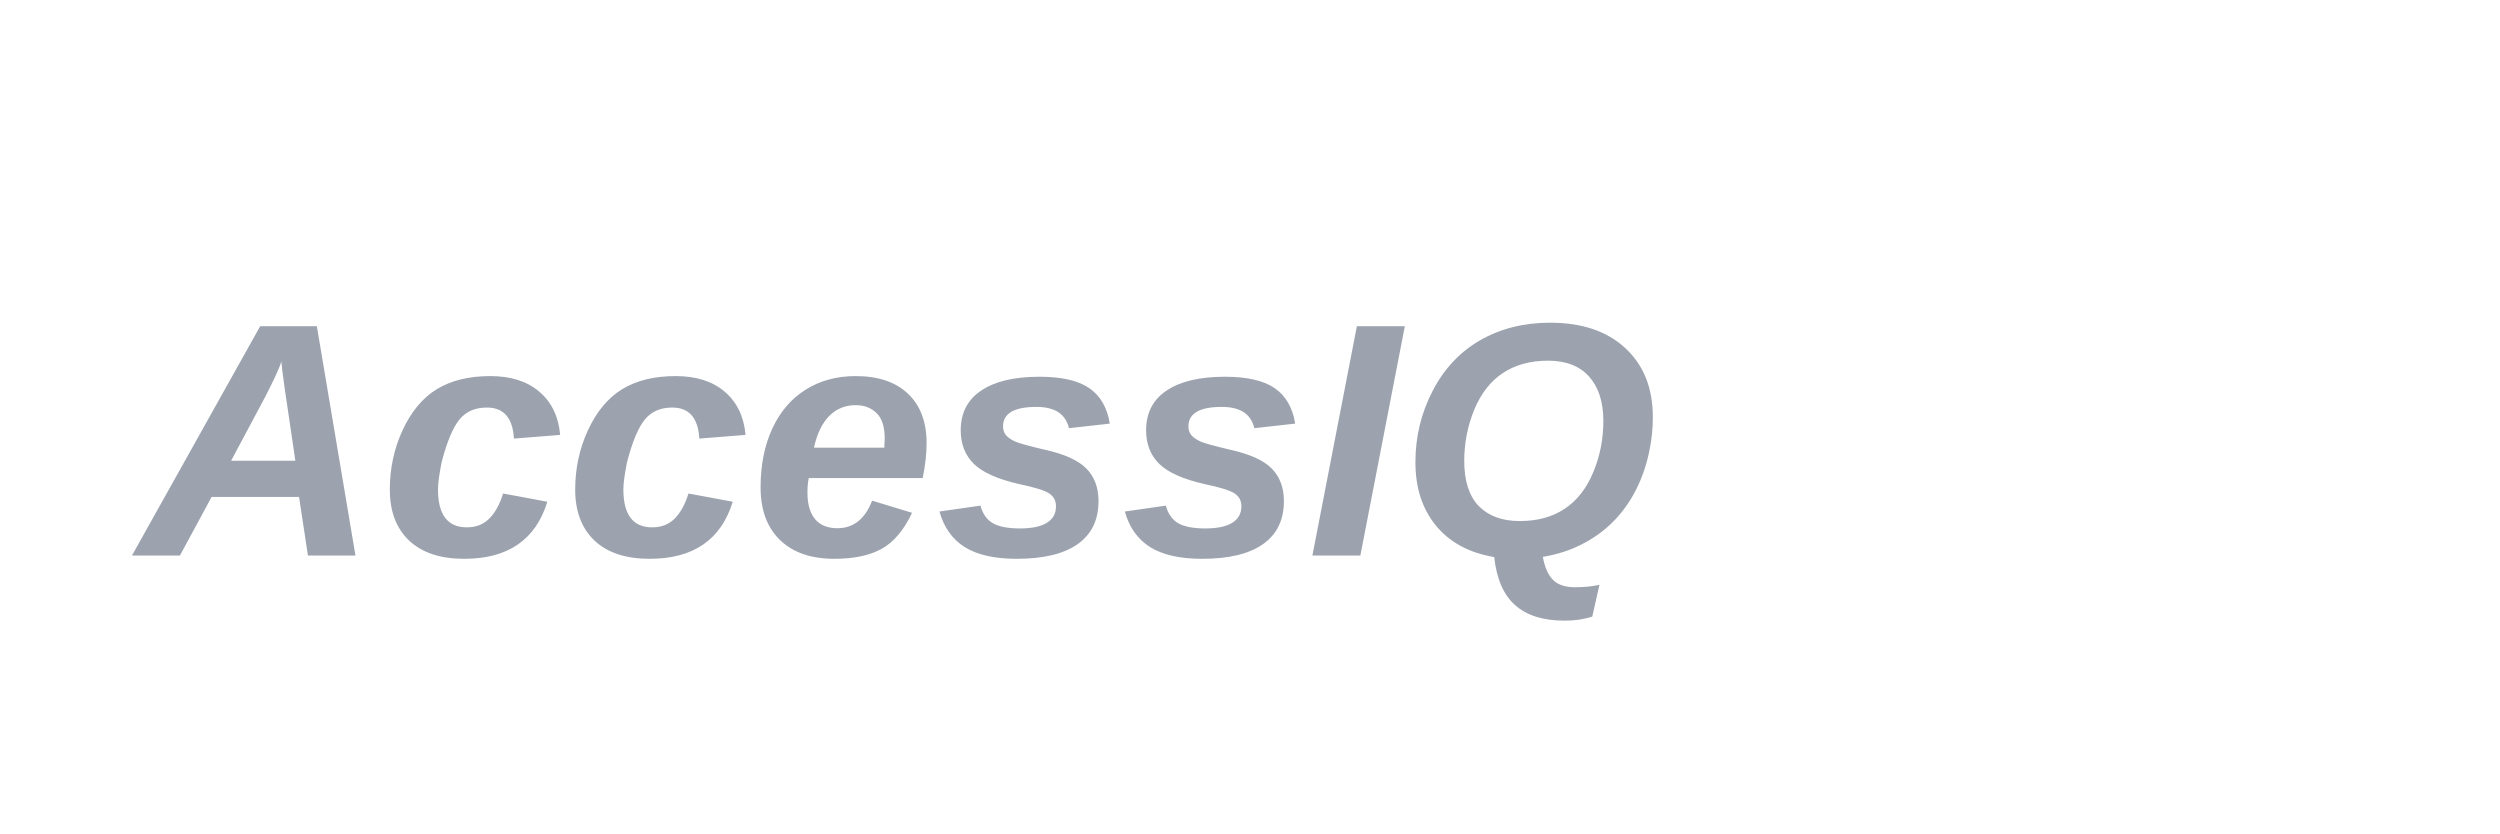
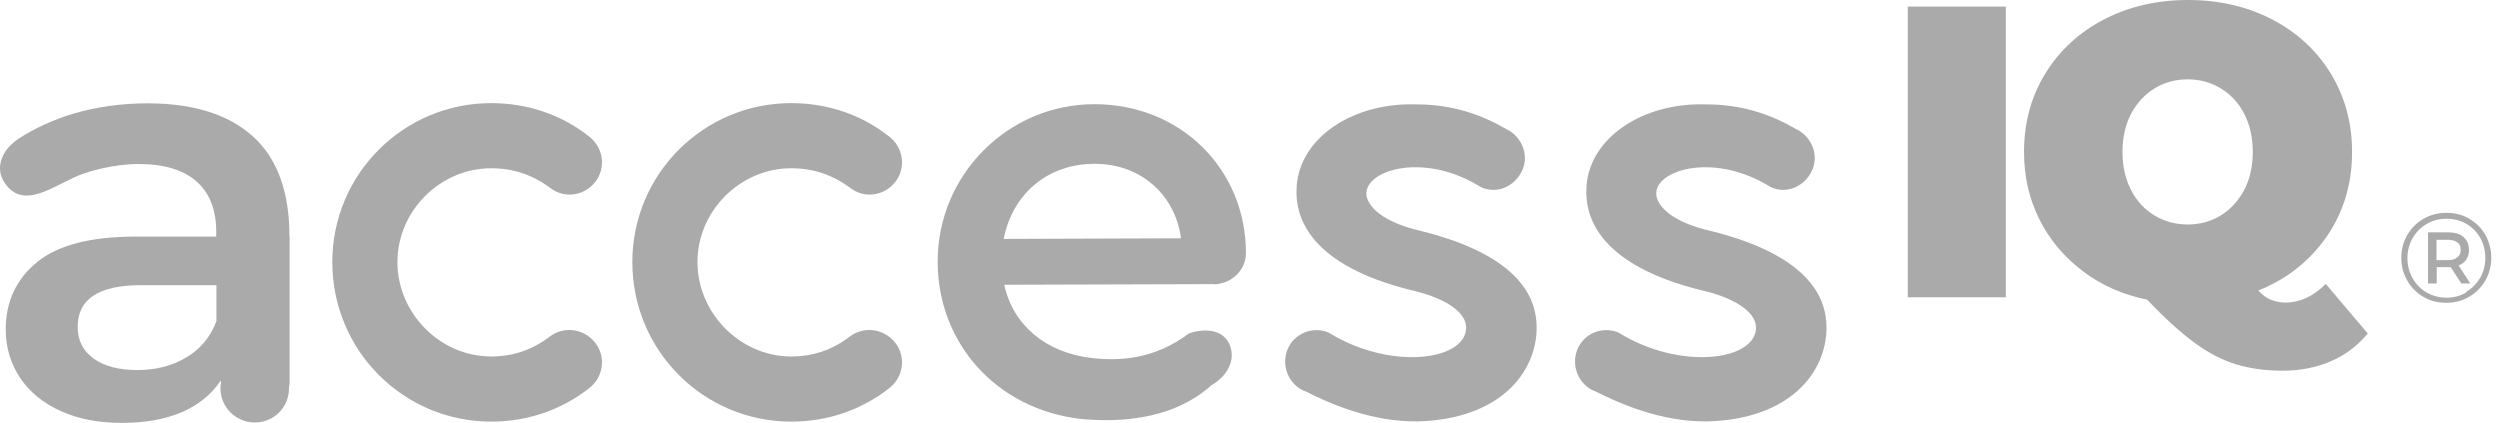
- <svg xmlns="http://www.w3.org/2000/svg" viewBox="0 0 180 60" fill="none">
-   <text x="10" y="40" font-family="Arial, Helvetica, sans-serif" font-weight="700" font-size="24" font-style="italic" fill="#9ca3af">AccessIQ</text>
+ <svg xmlns="http://www.w3.org/2000/svg" width="201" height="34" viewBox="0 0 201 34" fill="none">
+   <g clip-path="url(#clip0_4243_60)">
+     <path d="M26.717 21.069C26.717 14.006 32.432 8.291 39.495 8.291C42.378 8.291 45.107 9.195 47.359 10.969C48.536 11.874 48.741 13.528 47.837 14.654C46.932 15.78 45.329 15.985 44.203 15.081C42.804 14.057 41.269 13.528 39.495 13.528C35.383 13.528 31.954 16.957 31.954 21.069C31.954 25.18 35.366 28.66 39.495 28.66C41.252 28.66 42.804 28.131 44.203 27.057C45.329 26.204 46.932 26.408 47.837 27.534C48.741 28.66 48.536 30.315 47.359 31.219C45.107 32.976 42.395 33.898 39.495 33.898C32.432 33.898 26.717 28.183 26.717 21.069Z" fill="#AAAAAA" />
+     <path d="M50.84 21.069C50.84 14.006 56.555 8.291 63.617 8.291C66.501 8.291 69.23 9.195 71.482 10.969C72.659 11.874 72.864 13.528 71.96 14.654C71.055 15.78 69.452 15.985 68.326 15.081C66.927 14.057 65.392 13.528 63.617 13.528C59.506 13.528 56.077 16.957 56.077 21.069C56.077 25.18 59.506 28.66 63.617 28.66C65.375 28.66 66.927 28.131 68.326 27.057C69.452 26.204 71.055 26.408 71.96 27.534C72.864 28.66 72.659 30.315 71.482 31.219C69.23 32.976 66.518 33.898 63.617 33.898C56.555 33.898 50.84 28.183 50.84 21.069Z" fill="#AAAAAA" />
+     <path d="M80.692 19.209L94.954 19.158C94.477 15.627 91.696 13.17 88.011 13.17C84.326 13.17 81.443 15.473 80.692 19.209ZM97.684 22.843L80.743 22.894C81.443 26.152 84.104 28.353 87.738 28.78C90.041 29.053 92.822 28.882 95.602 26.801C96.882 26.374 98.332 26.477 98.861 27.705C99.39 28.984 98.639 30.264 97.411 30.963C95.159 32.993 91.747 34.119 86.987 33.693C80.095 32.942 75.387 27.551 75.387 21.035C75.387 14.04 81.05 8.376 87.994 8.376C94.937 8.376 100.174 13.614 100.174 20.352C100.174 21.581 99.219 22.604 98.042 22.809C97.94 22.86 97.769 22.86 97.667 22.86" fill="#AAAAAA" />
+     <path d="M104.884 31.441C103.604 30.912 103.007 29.411 103.502 28.131C104.031 26.801 105.532 26.204 106.812 26.733C111.725 29.786 117.815 29.036 117.883 26.357C117.883 25.026 116.058 23.901 113.346 23.303C105.549 21.325 104.048 17.691 104.253 14.961C104.526 11.055 108.791 8.223 113.874 8.393C116.757 8.393 119.061 9.195 121.091 10.372C122.37 10.969 122.967 12.505 122.37 13.733C121.773 15.012 120.289 15.661 119.009 15.012C114.625 12.283 110.036 13.579 109.865 15.439C109.763 16.138 110.514 17.742 114.352 18.595C122.37 20.625 123.547 24.105 123.547 26.34C123.547 29.923 120.613 33.71 113.977 33.88C110.241 33.932 106.863 32.43 104.884 31.424" fill="#AAAAAA" />
+     <path d="M128.187 31.441C126.908 30.912 126.311 29.411 126.806 28.131C127.334 26.801 128.836 26.204 130.115 26.733C135.028 29.786 141.119 29.036 141.187 26.357C141.187 25.026 139.361 23.901 136.649 23.303C128.853 21.325 127.351 17.691 127.556 14.961C127.829 11.055 132.094 8.223 137.178 8.393C140.061 8.393 142.364 9.195 144.394 10.372C145.674 10.969 146.271 12.505 145.674 13.733C145.077 15.012 143.592 15.661 142.313 15.012C137.928 12.283 133.339 13.579 133.169 15.439C133.066 16.138 133.817 17.742 137.656 18.595C145.674 20.625 146.851 24.105 146.851 26.34C146.851 29.923 143.916 33.71 137.28 33.88C133.544 33.932 130.166 32.43 128.187 31.424" fill="#AAAAAA" />
+     <path d="M161.266 0.529H153.385V23.901H161.266V0.529Z" fill="#AAAAAA" />
+     <path d="M173.241 7.097C172.456 7.575 171.825 8.257 171.348 9.127C170.887 10.014 170.648 11.038 170.648 12.215C170.648 13.392 170.887 14.415 171.348 15.303C171.808 16.19 172.439 16.855 173.241 17.333C174.026 17.81 174.913 18.049 175.885 18.049C176.858 18.049 177.745 17.81 178.53 17.333C179.314 16.855 179.946 16.173 180.423 15.303C180.884 14.415 181.123 13.392 181.123 12.215C181.123 11.038 180.884 10.014 180.423 9.127C179.963 8.24 179.331 7.575 178.53 7.097C177.745 6.619 176.858 6.38 175.885 6.38C174.913 6.38 174.026 6.619 173.241 7.097ZM190.352 26.835C189.533 27.807 188.544 28.558 187.384 29.053C186.224 29.547 184.944 29.803 183.545 29.803C182.146 29.803 180.884 29.633 179.775 29.291C178.666 28.95 177.54 28.37 176.431 27.551C175.322 26.733 174.043 25.59 172.627 24.088C170.665 23.696 168.942 22.928 167.458 21.802C165.974 20.676 164.797 19.294 163.978 17.657C163.142 16.002 162.732 14.194 162.732 12.215C162.732 9.878 163.295 7.779 164.438 5.92C165.581 4.06 167.151 2.61 169.147 1.569C171.143 0.529 173.412 0 175.92 0C178.427 0 180.696 0.529 182.692 1.569C184.688 2.61 186.258 4.06 187.401 5.92C188.527 7.779 189.107 9.878 189.107 12.215C189.107 14.774 188.424 17.043 187.077 19.005C185.712 20.966 183.886 22.433 181.566 23.355C181.89 23.713 182.232 23.969 182.59 24.105C182.931 24.242 183.323 24.327 183.75 24.327C184.91 24.327 185.985 23.832 186.991 22.826L190.386 26.835H190.352Z" fill="#AAAAAA" />
+     <path d="M197.568 20.694C197.756 20.557 197.841 20.352 197.841 20.079C197.841 19.806 197.756 19.619 197.568 19.482C197.381 19.346 197.125 19.278 196.801 19.278H195.896V20.915H196.801C197.125 20.915 197.381 20.847 197.568 20.694ZM198.302 20.864C198.148 21.086 197.944 21.239 197.671 21.342L198.609 22.792H197.892L197.039 21.478H195.913V22.792H195.214V18.681H196.852C197.363 18.681 197.773 18.8 198.063 19.056C198.353 19.312 198.506 19.653 198.506 20.079C198.506 20.387 198.438 20.66 198.285 20.864M198.268 23.474C198.745 23.201 199.121 22.809 199.411 22.331C199.684 21.854 199.82 21.308 199.82 20.728C199.82 20.148 199.684 19.602 199.411 19.124C199.138 18.646 198.762 18.271 198.302 17.998C197.824 17.725 197.295 17.589 196.698 17.589C196.101 17.589 195.572 17.725 195.095 18.015C194.617 18.288 194.242 18.681 193.969 19.158C193.696 19.636 193.559 20.165 193.559 20.762C193.559 21.359 193.696 21.871 193.969 22.366C194.242 22.843 194.617 23.235 195.095 23.509C195.572 23.781 196.101 23.935 196.681 23.935C197.261 23.935 197.807 23.799 198.285 23.509M198.524 17.589C199.069 17.896 199.513 18.339 199.82 18.885C200.127 19.431 200.298 20.045 200.298 20.711C200.298 21.376 200.144 21.99 199.82 22.553C199.496 23.116 199.052 23.56 198.506 23.867C197.961 24.191 197.346 24.344 196.664 24.344C195.982 24.344 195.385 24.191 194.839 23.867C194.293 23.543 193.849 23.099 193.542 22.553C193.218 21.99 193.064 21.393 193.064 20.728C193.064 20.062 193.218 19.448 193.542 18.902C193.866 18.339 194.293 17.913 194.856 17.589C195.402 17.265 196.033 17.111 196.698 17.111C197.363 17.111 197.995 17.265 198.541 17.589" fill="#AAAAAA" />
+     <path d="M17.385 25.863C16.907 27.108 16.105 28.08 14.962 28.746C13.819 29.428 12.506 29.752 11.038 29.752C9.571 29.752 8.36 29.445 7.507 28.814C6.654 28.183 6.245 27.347 6.245 26.272C6.245 24.054 7.934 22.928 11.329 22.928H17.402V25.846L17.385 25.863ZM23.27 18.988C23.27 15.422 22.298 12.744 20.336 10.969C18.374 9.195 15.542 8.308 11.857 8.308C9.793 8.308 7.831 8.581 5.989 9.11C4.368 9.588 2.747 10.321 1.485 11.157C1.007 11.481 0.581 11.891 0.308 12.385C-0.05 13.051 -0.255 14.023 0.615 15.013C2.202 16.838 4.675 14.654 6.722 13.955C8.087 13.494 9.725 13.187 11.141 13.187C13.205 13.187 14.774 13.665 15.815 14.603C16.873 15.541 17.385 16.889 17.385 18.646V19.022H10.902C7.302 19.022 4.658 19.704 2.986 21.069C1.314 22.433 0.461 24.242 0.461 26.494C0.461 27.944 0.854 29.223 1.604 30.366C2.372 31.509 3.464 32.413 4.88 33.045C6.296 33.693 7.934 34 9.81 34C11.687 34 13.29 33.71 14.638 33.13C15.969 32.55 16.992 31.714 17.726 30.622L17.777 30.69C17.743 30.861 17.726 31.032 17.726 31.219C17.726 32.738 18.954 33.966 20.489 33.966C22.025 33.966 23.236 32.738 23.236 31.219C23.236 31.185 23.236 31.168 23.236 31.151C23.253 31.015 23.287 30.878 23.287 30.725V18.97L23.27 18.988Z" fill="#AAAAAA" />
+   </g>
+   <defs>
+     <clipPath id="clip0_4243_60">
+       <rect width="201" height="34" fill="#AAAAAA" />
+     </clipPath>
+   </defs>
</svg>
